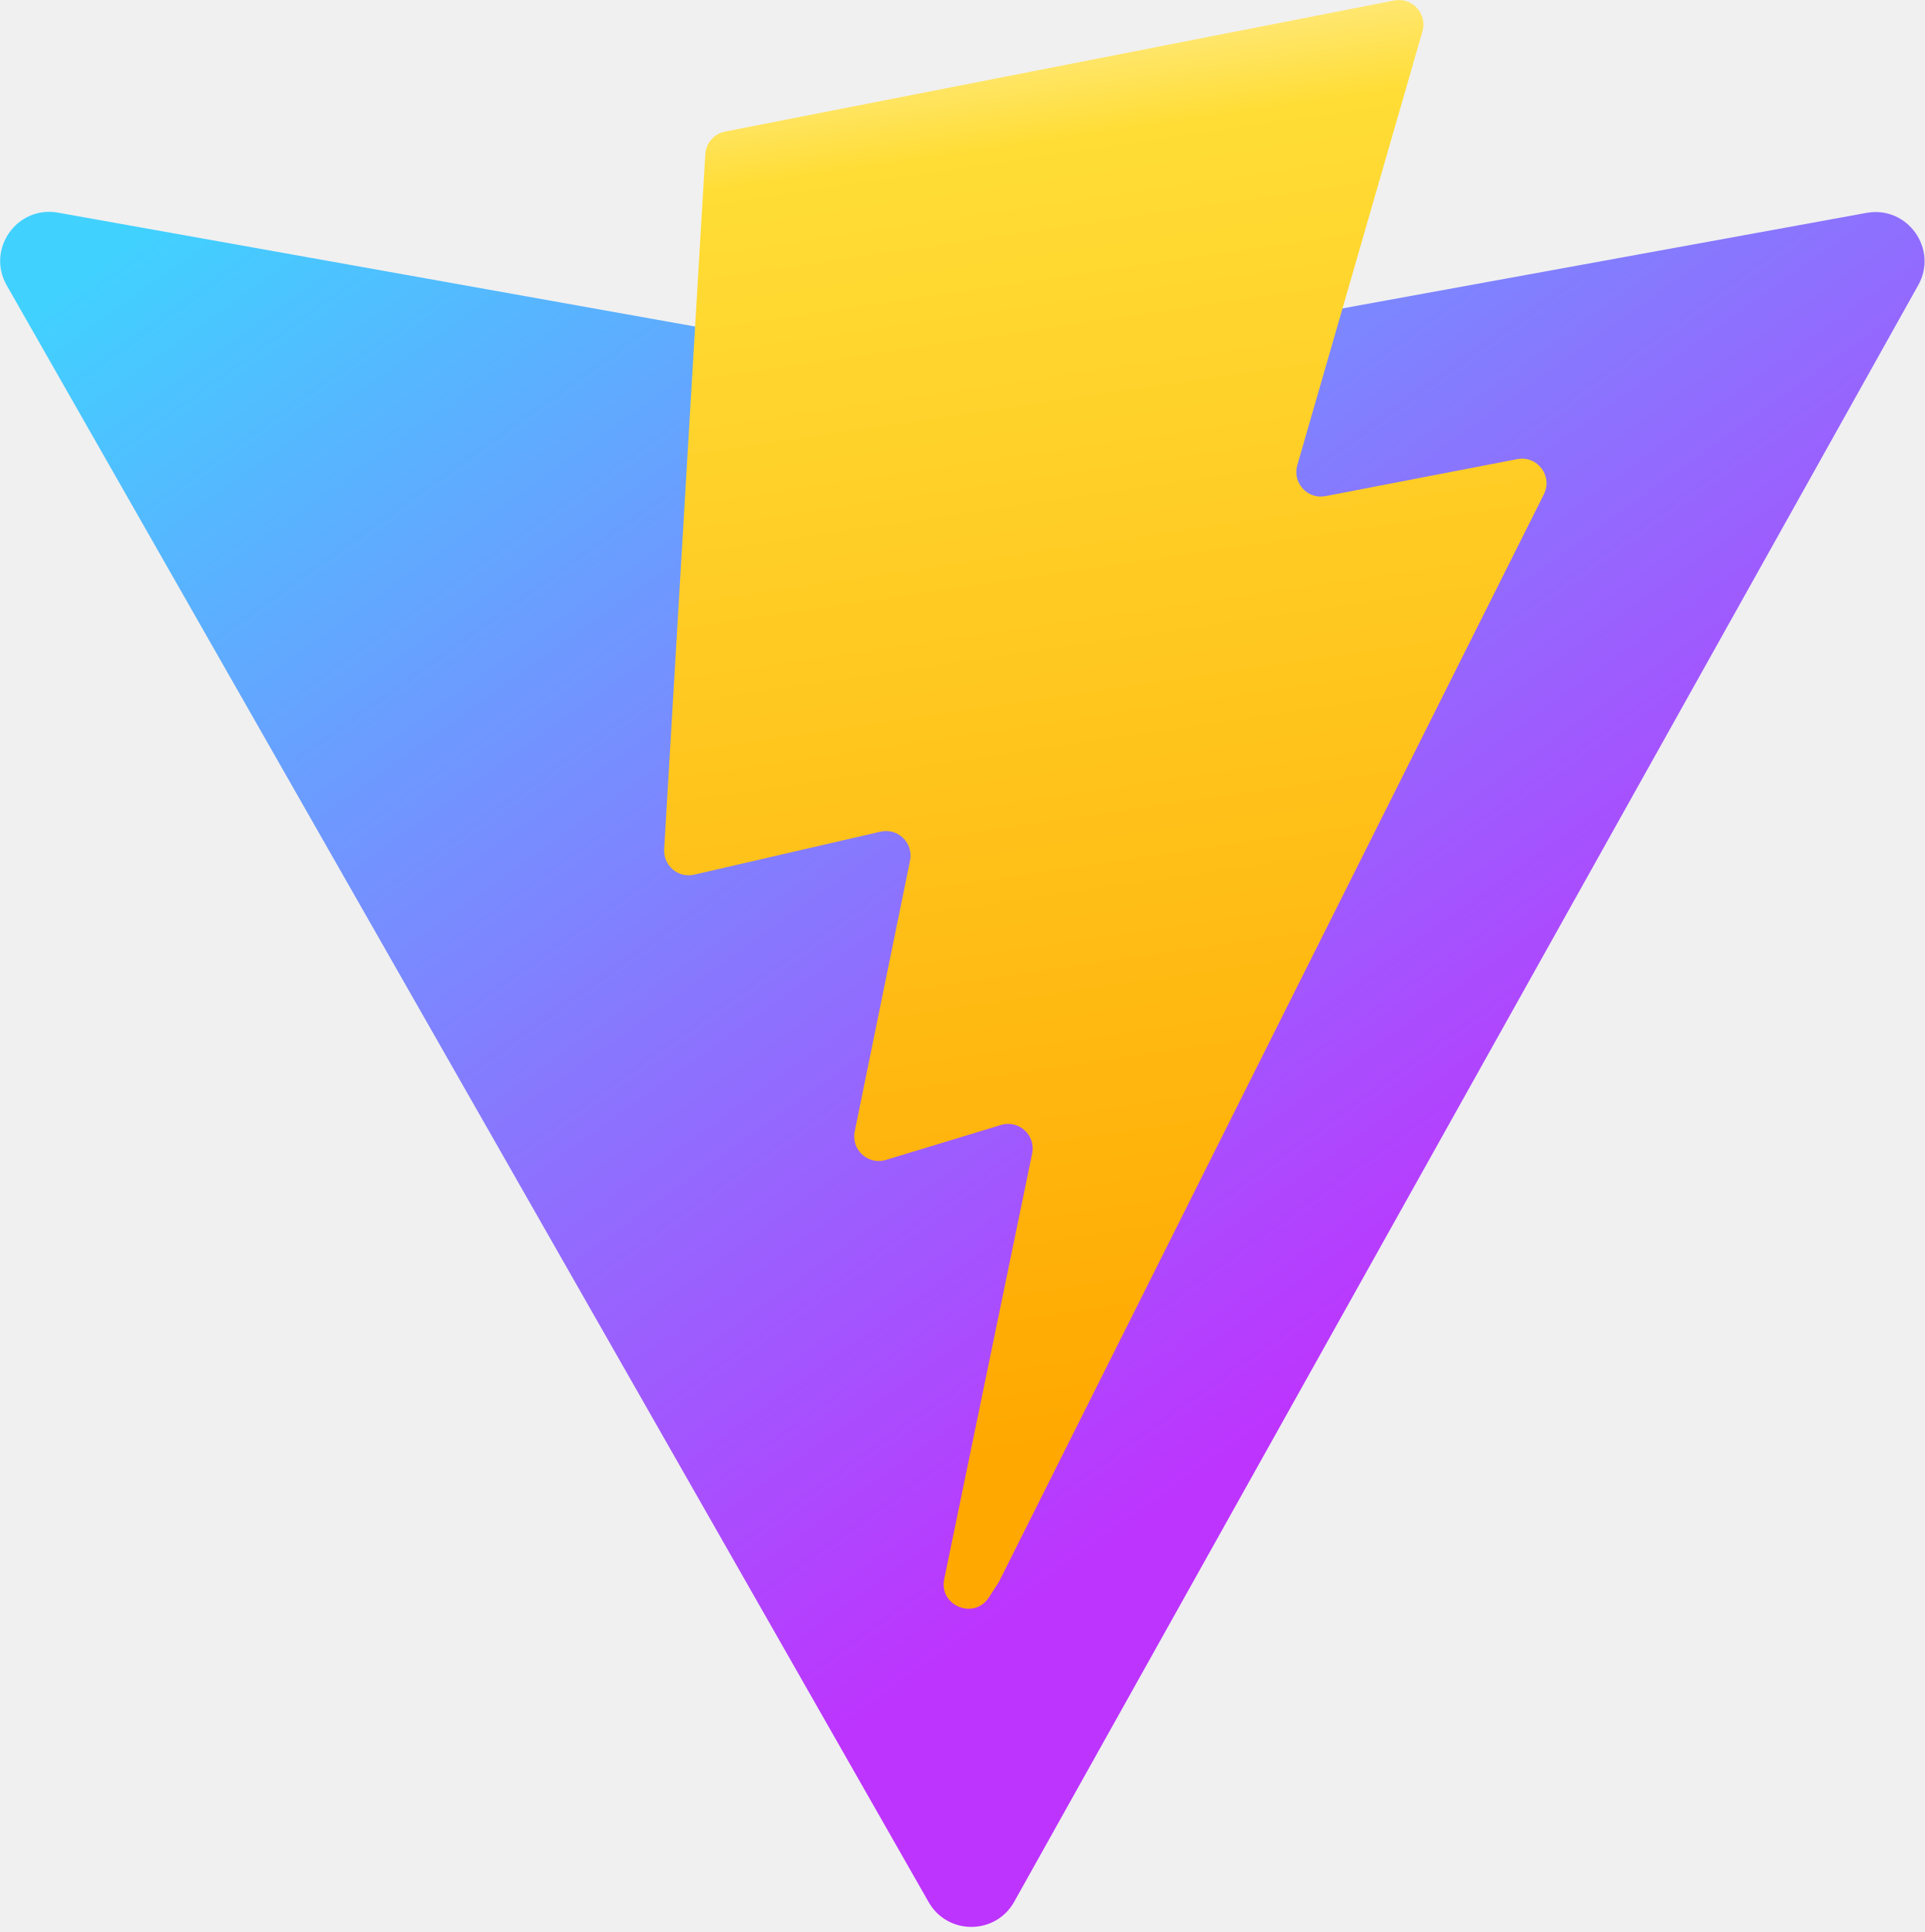
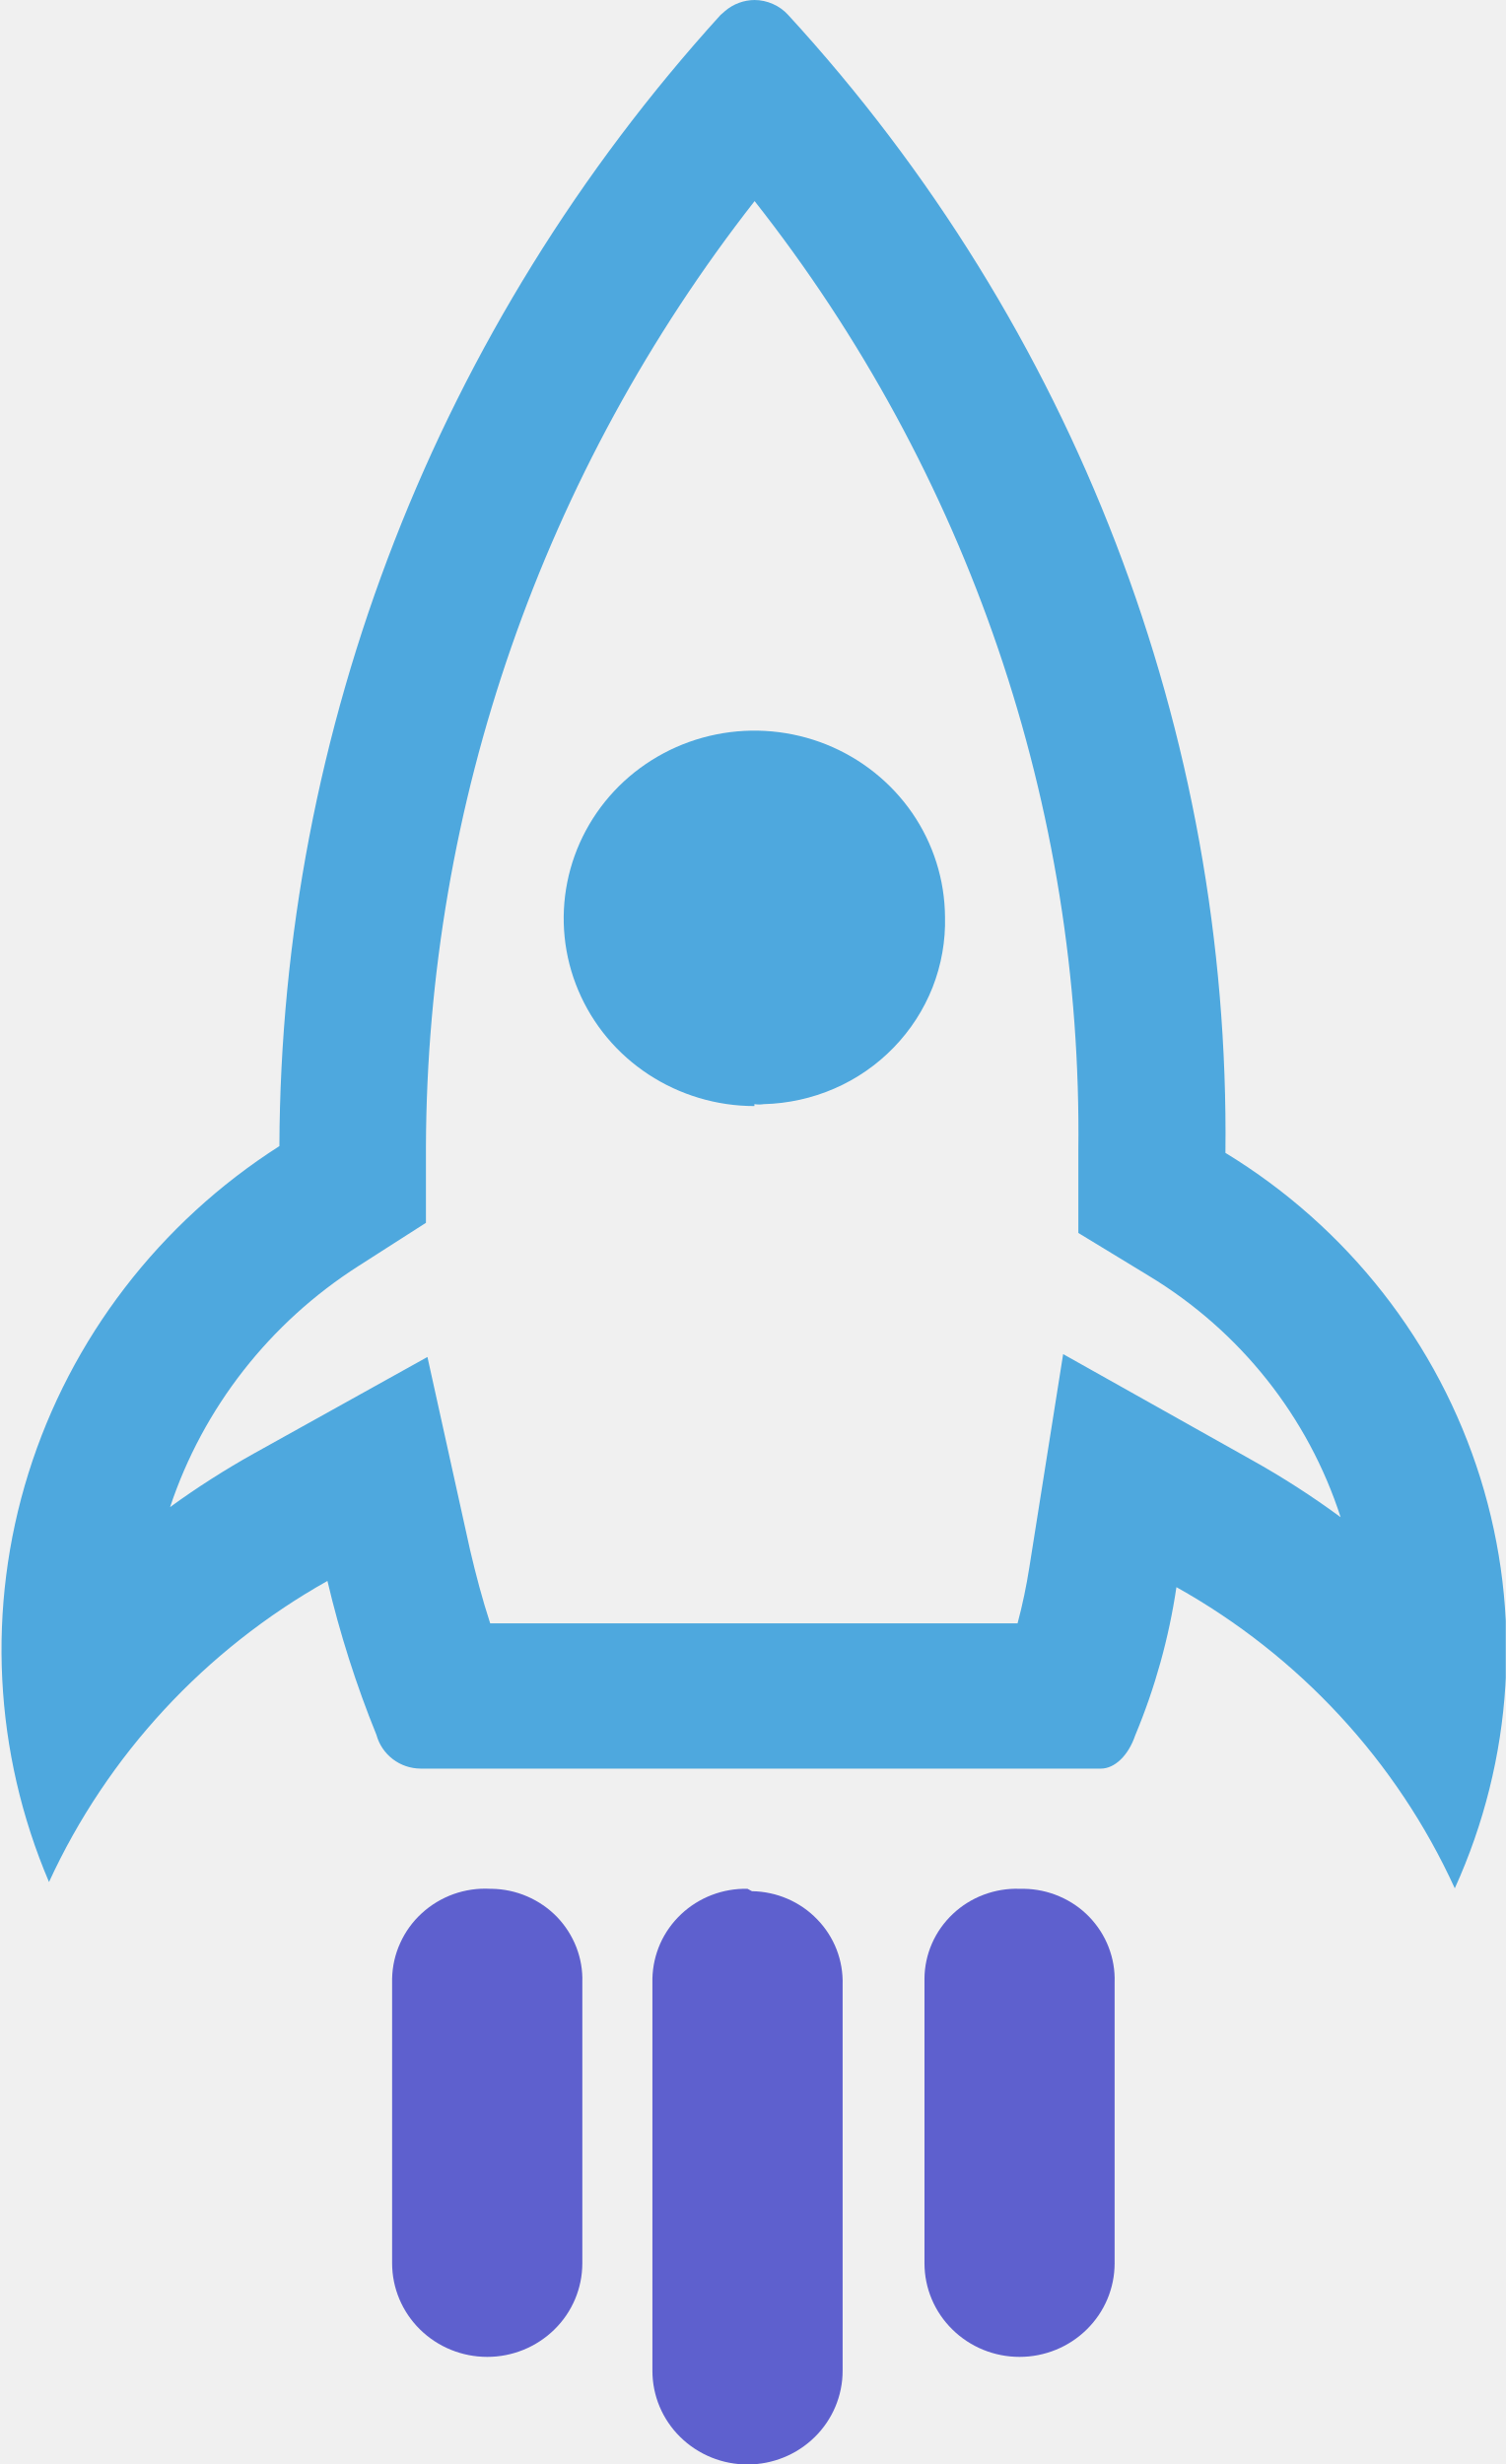
- <svg xmlns="http://www.w3.org/2000/svg" aria-hidden="true" role="img" class="iconify iconify--logos" width="31.88" height="32" preserveAspectRatio="xMidYMid meet" viewBox="0 0 256 257">
+ <svg xmlns="http://www.w3.org/2000/svg" width="22" height="36" viewBox="0 0 22 36" fill="none">
+   <g clip-path="url(#clip0_43_111)">
+     <path d="M11.021 2.933C14.147 6.901 15.816 11.794 15.755 16.816V18.014L16.787 18.642C18.119 19.448 19.113 20.699 19.587 22.167C19.171 21.86 18.735 21.58 18.283 21.328L15.533 19.784L15.039 22.9C14.996 23.175 14.939 23.448 14.867 23.718H7.162C7.047 23.366 6.954 23.013 6.868 22.646L6.245 19.826L3.71 21.236C3.286 21.473 2.877 21.734 2.485 22.019C2.968 20.568 3.941 19.324 5.242 18.494L6.223 17.866V16.752C6.241 11.751 7.93 6.895 11.029 2.933H11.021ZM11.029 0C10.868 0 10.713 0.058 10.592 0.162L10.527 0.219C6.398 4.766 4.105 10.645 4.082 16.745C2.33 17.864 1.033 19.554 0.417 21.52C-0.198 23.485 -0.092 25.601 0.716 27.497C1.568 25.645 2.991 24.106 4.784 23.098C4.964 23.864 5.203 24.616 5.5 25.347C5.538 25.487 5.621 25.611 5.738 25.701C5.854 25.79 5.997 25.839 6.145 25.84H16.085C16.285 25.84 16.486 25.65 16.586 25.354C16.876 24.659 17.078 23.932 17.188 23.189C18.984 24.193 20.408 25.734 21.255 27.589C22.112 25.702 22.245 23.573 21.629 21.597C21.012 19.621 19.689 17.932 17.904 16.844C17.974 10.708 15.694 4.772 11.516 0.219C11.454 0.15 11.377 0.095 11.292 0.058C11.207 0.02 11.115 0 11.021 0L11.029 0Z" fill="#4EA8DE" />
+     <path d="M11.022 16.16C10.472 16.16 9.934 15.999 9.476 15.699C9.018 15.399 8.661 14.972 8.45 14.472C8.238 13.972 8.182 13.421 8.288 12.89C8.394 12.358 8.657 11.87 9.044 11.485C9.432 11.101 9.926 10.838 10.465 10.73C11.004 10.622 11.563 10.673 12.073 10.877C12.582 11.082 13.019 11.43 13.328 11.878C13.636 12.326 13.803 12.854 13.807 13.396V13.396C13.816 13.747 13.754 14.096 13.626 14.424C13.497 14.751 13.304 15.05 13.058 15.304C12.812 15.558 12.518 15.762 12.191 15.904C11.865 16.046 11.514 16.123 11.158 16.132C11.113 16.139 11.067 16.139 11.022 16.132V16.16Z" fill="#4EA8DE" />
+     <path d="M14.896 27.596C14.717 27.59 14.538 27.62 14.371 27.683C14.203 27.746 14.05 27.842 13.921 27.964C13.792 28.086 13.688 28.232 13.617 28.394C13.546 28.556 13.508 28.731 13.507 28.907V33.067C13.507 33.43 13.653 33.778 13.914 34.034C14.174 34.291 14.527 34.435 14.896 34.435C15.264 34.435 15.618 34.291 15.878 34.034C16.139 33.778 16.285 33.43 16.285 33.067V28.964C16.291 28.788 16.261 28.613 16.197 28.448C16.134 28.284 16.037 28.134 15.914 28.006C15.791 27.879 15.643 27.777 15.479 27.707C15.315 27.636 15.139 27.599 14.96 27.596H14.896Z" fill="#5E60CE" />
+     <path d="M7.162 27.596C6.979 27.586 6.797 27.613 6.625 27.674C6.454 27.736 6.297 27.83 6.163 27.953C6.029 28.075 5.922 28.223 5.848 28.387C5.773 28.55 5.733 28.727 5.729 28.907V33.067C5.729 33.43 5.876 33.778 6.136 34.034C6.397 34.291 6.75 34.435 7.119 34.435C7.487 34.435 7.84 34.291 8.101 34.034C8.362 33.778 8.508 33.43 8.508 33.067V28.964C8.514 28.788 8.484 28.613 8.42 28.448C8.356 28.284 8.26 28.134 8.137 28.006C8.013 27.879 7.865 27.777 7.702 27.707C7.538 27.636 7.362 27.599 7.183 27.596H7.162Z" fill="#5E60CE" />
+     <path d="M10.921 27.596C10.743 27.592 10.565 27.623 10.398 27.687C10.232 27.751 10.08 27.846 9.951 27.968C9.822 28.09 9.718 28.235 9.646 28.397C9.575 28.558 9.536 28.731 9.532 28.907V34.639C9.532 35.002 9.678 35.35 9.939 35.606C10.2 35.863 10.553 36.007 10.921 36.007C11.29 36.007 11.643 35.863 11.904 35.606C12.164 35.35 12.311 35.002 12.311 34.639V28.999C12.316 28.823 12.287 28.648 12.223 28.483C12.159 28.319 12.063 28.169 11.939 28.042C11.816 27.914 11.668 27.812 11.505 27.742C11.341 27.671 11.164 27.634 10.986 27.631L10.921 27.596Z" fill="#5E60CE" />
+   </g>
  <defs>
-     <linearGradient id="IconifyId1813088fe1fbc01fb466" x1="-.828%" x2="57.636%" y1="7.652%" y2="78.411%">
-       <stop offset="0%" stop-color="#41D1FF" />
-       <stop offset="100%" stop-color="#BD34FE" />
-     </linearGradient>
-     <linearGradient id="IconifyId1813088fe1fbc01fb467" x1="43.376%" x2="50.316%" y1="2.242%" y2="89.03%">
-       <stop offset="0%" stop-color="#FFEA83" />
-       <stop offset="8.333%" stop-color="#FFDD35" />
-       <stop offset="100%" stop-color="#FFA800" />
-     </linearGradient>
+     <clipPath id="clip0_43_111">
+       <rect width="22" height="36" fill="white" />
+     </clipPath>
  </defs>
-   <path fill="url(#IconifyId1813088fe1fbc01fb466)" d="M255.153 37.938L134.897 252.976c-2.483 4.44-8.862 4.466-11.382.048L.875 37.958c-2.746-4.814 1.371-10.646 6.827-9.67l120.385 21.517a6.537 6.537 0 0 0 2.322-.004l117.867-21.483c5.438-.991 9.574 4.796 6.877 9.62Z" />
-   <path fill="url(#IconifyId1813088fe1fbc01fb467)" d="M185.432.063L96.44 17.501a3.268 3.268 0 0 0-2.634 3.014l-5.474 92.456a3.268 3.268 0 0 0 3.997 3.378l24.777-5.718c2.318-.535 4.413 1.507 3.936 3.838l-7.361 36.047c-.495 2.426 1.782 4.5 4.151 3.78l15.304-4.649c2.372-.72 4.652 1.36 4.15 3.788l-11.698 56.621c-.732 3.542 3.979 5.473 5.943 2.437l1.313-2.028l72.516-144.72c1.215-2.423-.88-5.186-3.54-4.672l-25.505 4.922c-2.396.462-4.435-1.77-3.759-4.114l16.646-57.705c.677-2.35-1.37-4.583-3.769-4.113Z" />
</svg>
